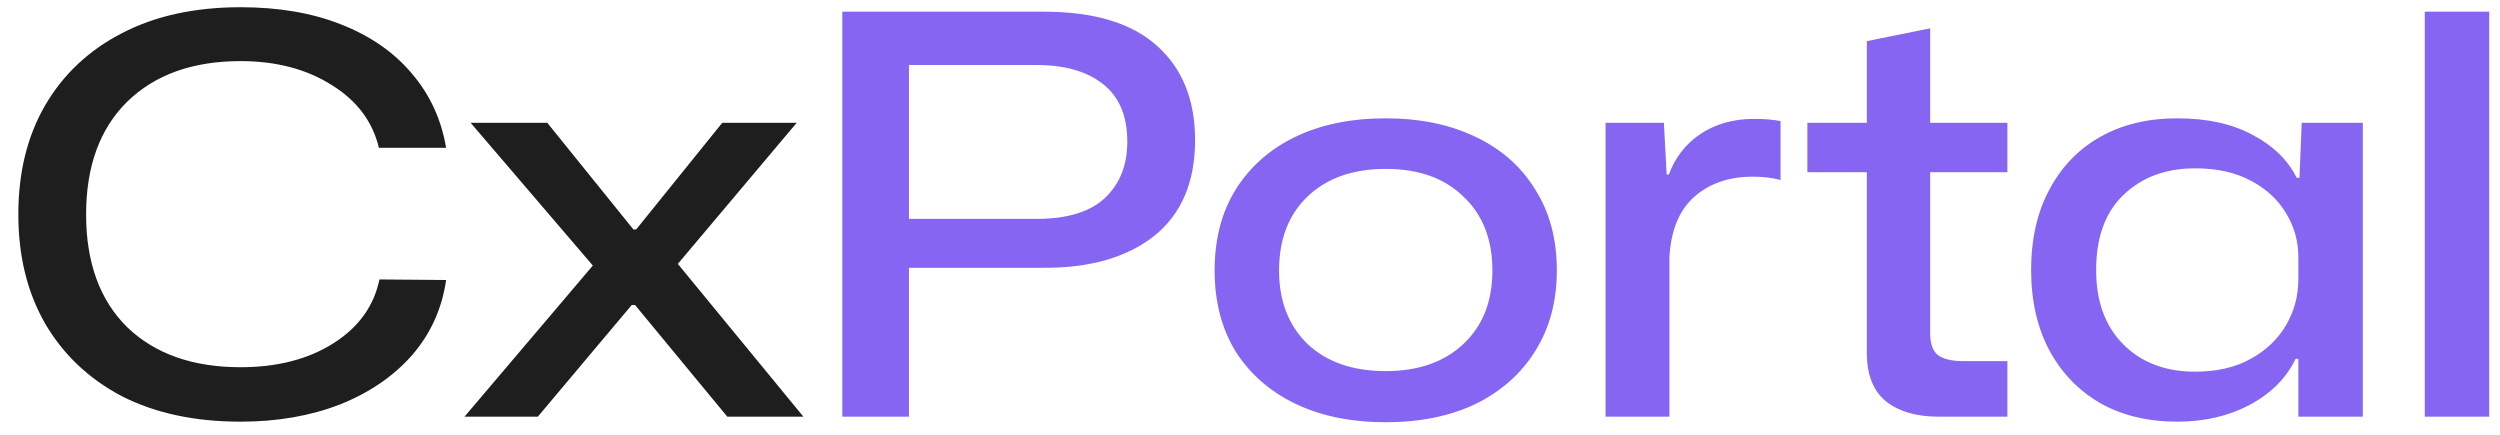
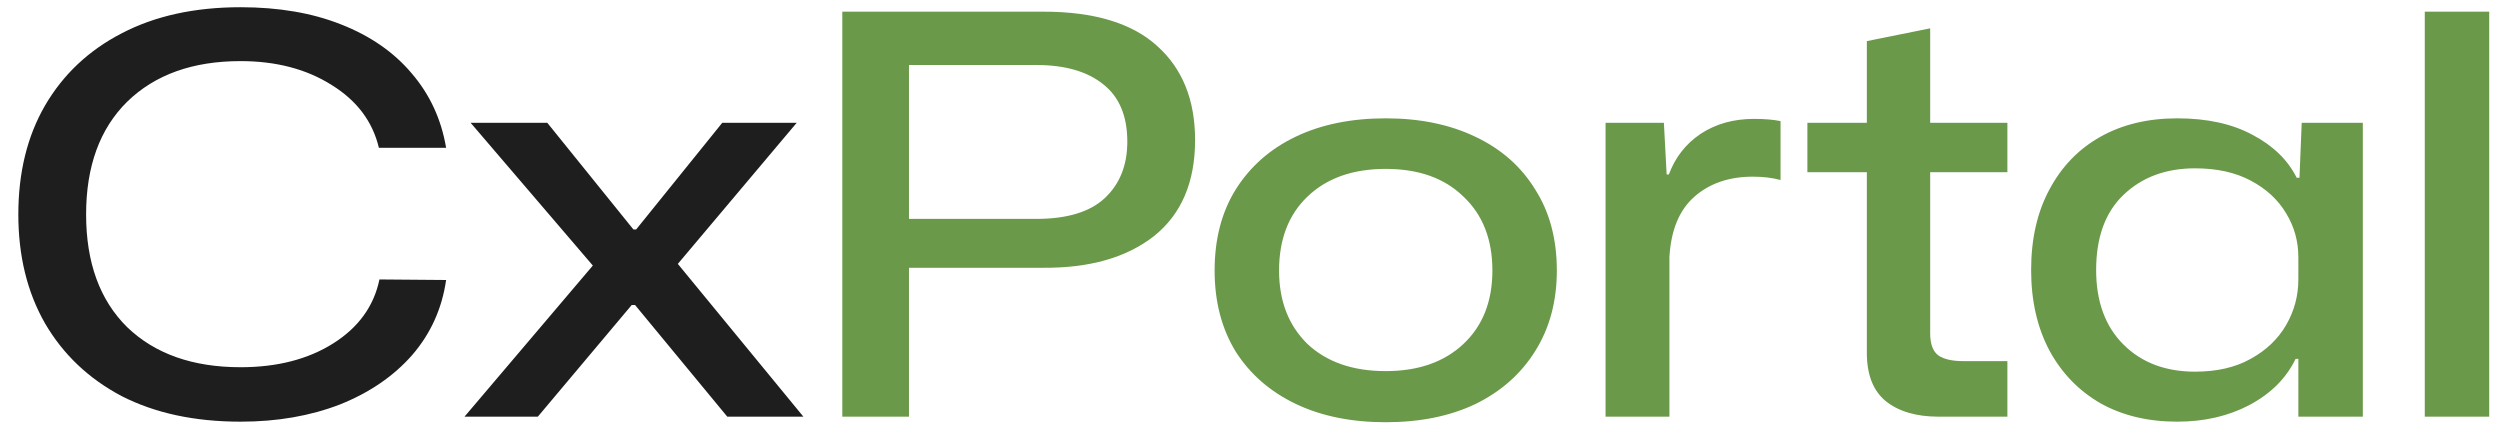
<svg xmlns="http://www.w3.org/2000/svg" width="144" height="25" viewBox="0 0 144 25" fill="none">
  <style>path:first-of-type{display:none}</style>
  <path d="M30.752 47L29.281 47L29.281 37L34.908 37C36.569 37 37.4 37.811 37.4 39.434L37.4 40.856C37.4 42.479 36.569 43.29 34.908 43.29L30.752 43.29L30.752 47ZM30.752 38.431L30.752 41.862L34.828 41.862C35.219 41.862 35.502 41.778 35.675 41.609C35.846 41.442 35.932 41.169 35.932 40.788L35.932 39.502C35.932 39.122 35.846 38.848 35.675 38.681C35.502 38.515 35.219 38.431 34.828 38.431L30.752 38.431ZM44.207 47L42.739 47L42.739 37L48.362 37C50.026 37 50.857 37.811 50.857 39.434L50.857 40.57C50.857 41.966 50.246 42.761 49.023 42.956L50.957 47L49.33 47L47.425 43.005L44.207 43.005L44.207 47ZM44.207 38.431L44.207 41.576L48.282 41.576C48.676 41.576 48.958 41.492 49.13 41.323C49.301 41.157 49.386 40.883 49.386 40.502L49.386 39.502C49.386 39.122 49.301 38.848 49.13 38.681C48.958 38.515 48.676 38.431 48.282 38.431L44.207 38.431ZM56.594 45.572L56.594 38.431C56.594 38.234 56.632 38.049 56.707 37.876C56.785 37.701 56.891 37.55 57.024 37.422C57.157 37.294 57.314 37.193 57.494 37.117C57.672 37.039 57.862 37 58.065 37L63.931 37C64.132 37 64.322 37.039 64.502 37.117C64.68 37.193 64.836 37.294 64.972 37.422C65.106 37.55 65.21 37.701 65.286 37.876C65.363 38.049 65.402 38.234 65.402 38.431L65.402 45.572C65.402 45.767 65.363 45.951 65.286 46.124C65.21 46.299 65.106 46.452 64.972 46.581C64.836 46.711 64.68 46.814 64.502 46.89C64.322 46.963 64.132 47 63.931 47L58.065 47C57.862 47 57.672 46.963 57.494 46.89C57.314 46.814 57.157 46.711 57.024 46.581C56.891 46.452 56.785 46.299 56.707 46.124C56.632 45.951 56.594 45.767 56.594 45.572ZM58.065 38.431L58.065 45.572L63.931 45.572L63.931 38.431L58.065 38.431ZM72.793 47L71.326 47L71.326 37L72.793 37L78.97 44.754L78.97 37L80.441 37L80.441 47L78.97 47L72.793 39.246L72.793 47ZM93.852 47L86.364 47L86.364 37L93.852 37L93.852 38.431L87.832 38.431L87.832 41.288L92.972 41.288L92.972 42.719L87.832 42.719L87.832 45.572L93.852 45.572L93.852 47ZM101.833 38.431L98.458 38.431L98.458 37L106.676 37L106.676 38.431L103.301 38.431L103.301 47L101.833 47L101.833 38.431ZM112.623 47L110.845 47L114.564 41.959L110.925 37L112.693 37L115.438 40.745L118.196 37L119.974 37L116.335 41.959L120.054 47L118.276 47L115.438 43.157L112.623 47Z" fill="#1E1E1E" />
  <path d="M13.856 24.288C11.211 24.288 8.928 23.797 7.008 22.816C5.109 21.813 3.637 20.416 2.592 18.624C1.568 16.832 1.056 14.741 1.056 12.352C1.056 9.941 1.568 7.851 2.592 6.08C3.637 4.288 5.109 2.901 7.008 1.92C8.928 0.917 11.211 0.416 13.856 0.416C16.053 0.416 17.984 0.747 19.648 1.408C21.333 2.069 22.688 3.008 23.712 4.224C24.757 5.44 25.419 6.869 25.696 8.512L21.824 8.512C21.461 6.997 20.555 5.792 19.104 4.896C17.653 3.979 15.904 3.52 13.856 3.52C11.104 3.52 8.928 4.299 7.328 5.856C5.749 7.413 4.96 9.579 4.96 12.352C4.96 15.125 5.749 17.291 7.328 18.848C8.928 20.384 11.104 21.152 13.856 21.152C15.968 21.152 17.749 20.693 19.2 19.776C20.651 18.859 21.536 17.632 21.856 16.096L25.696 16.128C25.461 17.771 24.811 19.211 23.744 20.448C22.677 21.664 21.291 22.613 19.584 23.296C17.877 23.957 15.968 24.288 13.856 24.288ZM26.755 24L34.147 15.296L27.107 7.072L31.523 7.072L36.483 13.216L36.643 13.216L41.603 7.072L45.891 7.072L39.043 15.2L46.275 24L41.891 24L36.579 17.568L36.387 17.568L30.979 24L26.755 24Z" fill="#1E1E1E" />
-   <path d="M48.517 24L48.517 0.672L60.101 0.672C63.023 0.672 65.21 1.333 66.661 2.656C68.111 3.957 68.837 5.76 68.837 8.064C68.837 10.496 68.047 12.341 66.469 13.6C64.89 14.837 62.757 15.445 60.069 15.424L52.357 15.424L52.357 24L48.517 24ZM59.685 3.744L52.357 3.744L52.357 12.608L59.685 12.608C61.455 12.608 62.767 12.213 63.621 11.424C64.495 10.613 64.933 9.525 64.933 8.16C64.933 6.688 64.474 5.589 63.557 4.864C62.639 4.117 61.349 3.744 59.685 3.744ZM79.818 24.32C77.834 24.32 76.106 23.968 74.634 23.264C73.162 22.56 72.01 21.557 71.178 20.256C70.368 18.933 69.962 17.376 69.962 15.584C69.962 13.771 70.368 12.213 71.178 10.912C72.01 9.589 73.162 8.576 74.634 7.872C76.106 7.168 77.834 6.816 79.818 6.816C81.781 6.816 83.498 7.168 84.97 7.872C86.464 8.576 87.616 9.589 88.426 10.912C89.258 12.213 89.674 13.771 89.674 15.584C89.674 17.355 89.258 18.901 88.426 20.224C87.616 21.525 86.474 22.539 85.002 23.264C83.53 23.968 81.802 24.32 79.818 24.32ZM79.818 21.376C81.696 21.376 83.189 20.853 84.298 19.808C85.408 18.763 85.962 17.355 85.962 15.584C85.962 13.792 85.408 12.373 84.298 11.328C83.21 10.261 81.717 9.728 79.818 9.728C77.92 9.728 76.416 10.261 75.306 11.328C74.218 12.373 73.674 13.792 73.674 15.584C73.674 17.333 74.218 18.741 75.306 19.808C76.416 20.853 77.92 21.376 79.818 21.376ZM92.48 24L92.48 7.072L95.84 7.072L95.999 10.048L96.127 10.048C96.49 9.067 97.098 8.288 97.951 7.712C98.826 7.136 99.85 6.848 101.024 6.848C101.642 6.848 102.154 6.891 102.56 6.976L102.56 10.368C102.09 10.24 101.557 10.176 100.96 10.176C99.594 10.176 98.474 10.56 97.6 11.328C96.725 12.096 96.245 13.259 96.159 14.816L96.159 24L92.48 24ZM111.658 24C110.378 24 109.364 23.701 108.618 23.104C107.892 22.507 107.53 21.579 107.53 20.32L107.53 9.92L104.106 9.92L104.106 7.072L107.53 7.072L107.53 2.368L111.178 1.632L111.178 7.072L115.626 7.072L115.626 9.92L111.178 9.92L111.178 19.2C111.178 19.819 111.338 20.245 111.658 20.48C111.978 20.693 112.447 20.8 113.066 20.8L115.626 20.8L115.626 24L111.658 24ZM125.41 24.288C123.724 24.288 122.252 23.936 120.994 23.232C119.735 22.507 118.754 21.493 118.049 20.192C117.345 18.869 116.993 17.323 116.993 15.552C116.993 13.76 117.345 12.213 118.049 10.912C118.754 9.589 119.735 8.576 120.994 7.872C122.252 7.168 123.724 6.816 125.41 6.816C127.138 6.816 128.588 7.136 129.762 7.776C130.935 8.395 131.778 9.216 132.29 10.24L132.45 10.24L132.578 7.072L136.098 7.072L136.098 24L132.385 24L132.385 20.672L132.226 20.672C131.692 21.781 130.807 22.667 129.57 23.328C128.354 23.968 126.967 24.288 125.41 24.288ZM126.434 21.408C127.692 21.408 128.759 21.163 129.634 20.672C130.53 20.181 131.212 19.531 131.682 18.72C132.151 17.909 132.385 17.035 132.385 16.096L132.385 14.816C132.385 13.899 132.151 13.056 131.682 12.288C131.212 11.499 130.53 10.869 129.634 10.4C128.759 9.931 127.692 9.696 126.434 9.696C124.748 9.696 123.372 10.208 122.306 11.232C121.26 12.235 120.738 13.675 120.738 15.552C120.738 17.365 121.26 18.795 122.306 19.84C123.351 20.885 124.727 21.408 126.434 21.408ZM139.667 24L139.667 0.672L143.379 0.672L143.379 24L139.667 24Z" fill="#8565F2" />
+   <path d="M48.517 24L48.517 0.672L60.101 0.672C63.023 0.672 65.21 1.333 66.661 2.656C68.111 3.957 68.837 5.76 68.837 8.064C68.837 10.496 68.047 12.341 66.469 13.6C64.89 14.837 62.757 15.445 60.069 15.424L52.357 15.424L52.357 24L48.517 24ZM59.685 3.744L52.357 3.744L52.357 12.608L59.685 12.608C61.455 12.608 62.767 12.213 63.621 11.424C64.495 10.613 64.933 9.525 64.933 8.16C64.933 6.688 64.474 5.589 63.557 4.864C62.639 4.117 61.349 3.744 59.685 3.744ZM79.818 24.32C77.834 24.32 76.106 23.968 74.634 23.264C73.162 22.56 72.01 21.557 71.178 20.256C70.368 18.933 69.962 17.376 69.962 15.584C69.962 13.771 70.368 12.213 71.178 10.912C72.01 9.589 73.162 8.576 74.634 7.872C76.106 7.168 77.834 6.816 79.818 6.816C81.781 6.816 83.498 7.168 84.97 7.872C86.464 8.576 87.616 9.589 88.426 10.912C89.258 12.213 89.674 13.771 89.674 15.584C89.674 17.355 89.258 18.901 88.426 20.224C87.616 21.525 86.474 22.539 85.002 23.264C83.53 23.968 81.802 24.32 79.818 24.32ZM79.818 21.376C81.696 21.376 83.189 20.853 84.298 19.808C85.408 18.763 85.962 17.355 85.962 15.584C85.962 13.792 85.408 12.373 84.298 11.328C83.21 10.261 81.717 9.728 79.818 9.728C77.92 9.728 76.416 10.261 75.306 11.328C74.218 12.373 73.674 13.792 73.674 15.584C73.674 17.333 74.218 18.741 75.306 19.808C76.416 20.853 77.92 21.376 79.818 21.376ZM92.48 24L92.48 7.072L95.84 7.072L95.999 10.048L96.127 10.048C96.49 9.067 97.098 8.288 97.951 7.712C98.826 7.136 99.85 6.848 101.024 6.848C101.642 6.848 102.154 6.891 102.56 6.976L102.56 10.368C102.09 10.24 101.557 10.176 100.96 10.176C99.594 10.176 98.474 10.56 97.6 11.328C96.725 12.096 96.245 13.259 96.159 14.816L96.159 24L92.48 24ZM111.658 24C110.378 24 109.364 23.701 108.618 23.104C107.892 22.507 107.53 21.579 107.53 20.32L107.53 9.92L104.106 9.92L104.106 7.072L107.53 7.072L107.53 2.368L111.178 1.632L111.178 7.072L115.626 7.072L115.626 9.92L111.178 9.92L111.178 19.2C111.178 19.819 111.338 20.245 111.658 20.48C111.978 20.693 112.447 20.8 113.066 20.8L115.626 20.8L115.626 24L111.658 24ZM125.41 24.288C123.724 24.288 122.252 23.936 120.994 23.232C119.735 22.507 118.754 21.493 118.049 20.192C117.345 18.869 116.993 17.323 116.993 15.552C116.993 13.76 117.345 12.213 118.049 10.912C118.754 9.589 119.735 8.576 120.994 7.872C122.252 7.168 123.724 6.816 125.41 6.816C127.138 6.816 128.588 7.136 129.762 7.776C130.935 8.395 131.778 9.216 132.29 10.24L132.45 10.24L132.578 7.072L136.098 7.072L136.098 24L132.385 24L132.385 20.672L132.226 20.672C131.692 21.781 130.807 22.667 129.57 23.328C128.354 23.968 126.967 24.288 125.41 24.288ZM126.434 21.408C127.692 21.408 128.759 21.163 129.634 20.672C130.53 20.181 131.212 19.531 131.682 18.72C132.151 17.909 132.385 17.035 132.385 16.096L132.385 14.816C132.385 13.899 132.151 13.056 131.682 12.288C131.212 11.499 130.53 10.869 129.634 10.4C128.759 9.931 127.692 9.696 126.434 9.696C124.748 9.696 123.372 10.208 122.306 11.232C121.26 12.235 120.738 13.675 120.738 15.552C120.738 17.365 121.26 18.795 122.306 19.84C123.351 20.885 124.727 21.408 126.434 21.408ZM139.667 24L139.667 0.672L143.379 0.672L143.379 24L139.667 24Z" fill="#6A9949" />
</svg>
